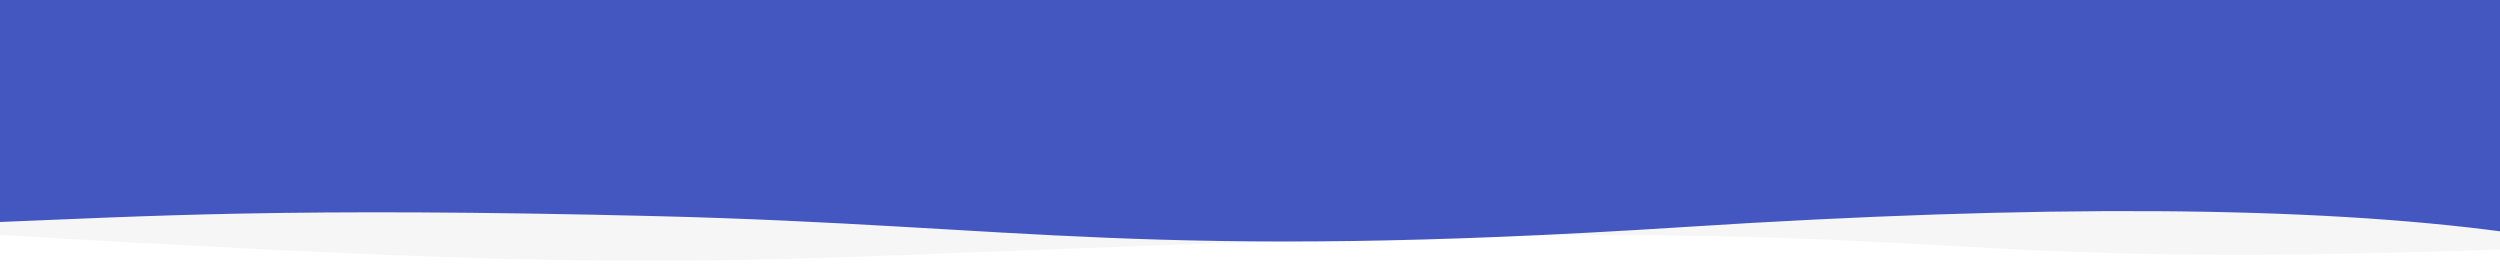
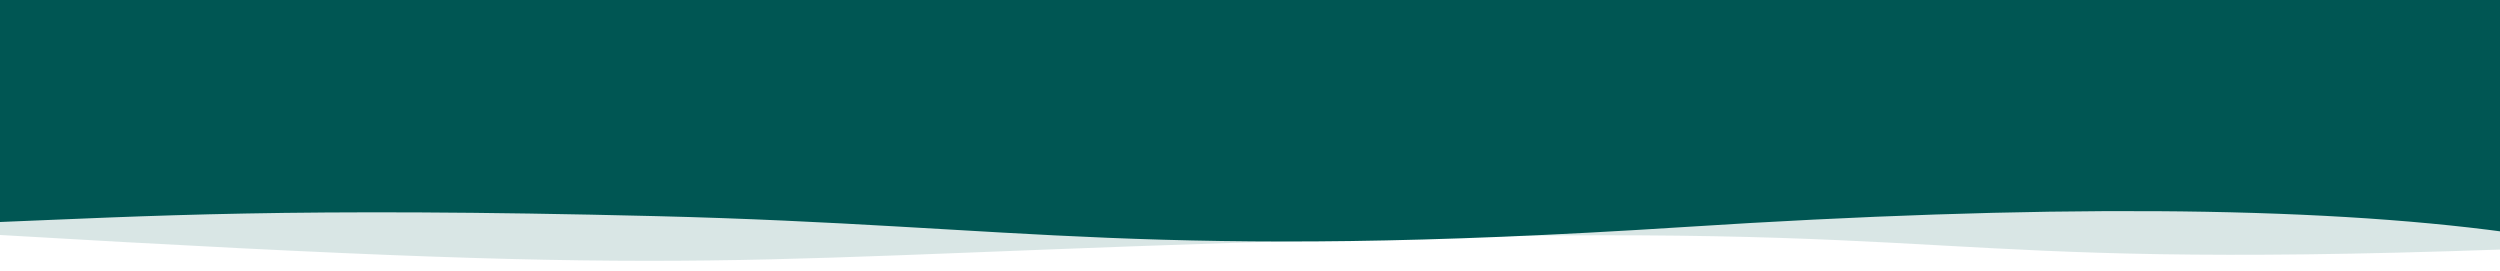
- <svg xmlns="http://www.w3.org/2000/svg" width="1294px" height="140px" viewBox="0 0 1294 140" version="1.1">
-   <defs>
+ <svg xmlns="http://www.w3.org/2000/svg" width="1294px" height="140px" viewBox="0 0 1294 140" version="1.1" id="svg849">
+   <defs id="defs841">
    <radialGradient cx="116.708%" cy="110.133%" fx="116.708%" fy="110.133%" r="147.8%" gradientTransform="translate(1.167079,1.101332),scale(0.09608,1),rotate(-174.5802),translate(-1.167079,-1.101332)" id="radialGradient-1">
-       <stop stop-color="#0069FF" offset="0%" />
-       <stop stop-color="#0269FD" offset="2.913%" />
-       <stop stop-color="#0369FC" offset="4.505%" />
-       <stop stop-color="#0468FB" offset="6.005%" />
-       <stop stop-color="#1165EF" offset="25.482%" />
-       <stop stop-color="#4457C0" offset="100%" />
+       <stop stop-color="#0069FF" offset="0%" id="stop828" />
+       <stop stop-color="#0269FD" offset="2.913%" id="stop830" />
+       <stop stop-color="#0369FC" offset="4.505%" id="stop832" />
+       <stop stop-color="#0468FB" offset="6.005%" id="stop834" />
+       <stop stop-color="#1165EF" offset="25.482%" id="stop836" />
+       <stop stop-color="#4457C0" offset="100%" id="stop838" />
    </radialGradient>
  </defs>
-   <g id="Ressource" stroke="none" stroke-width="1" fill="none" fill-rule="evenodd">
-     <g id="wave_header">
-       <g id="Group-4-Copy" transform="translate(-5, 0)">
-         <path d="M0,7.64775368e-15 L1300,0 C1299.844,26.657 1299.844,69.704 1300,129.143 C990.96,139.998 1034.967,114.449 701.503,123.932 C368.04,133.415 390.606,144.317 0,121.343 C1,88.126 1,47.679 0,7.64775368e-15 Z" id="Wave" fill="#C4C4C4" opacity="0.15" />
-         <path d="M1,0 L925.701,0 L1302,0 C1302,60.12 1302,98.476 1302,115.07 C1221.605,111.87 1147.814,107.196 958.282,111.87 C768.75,116.543 701.824,135.236 426.321,117.515 C242.653,105.701 100.879,106.571 1,120.123 L1,0 Z" id="Wave" fill="url(#radialGradient-1)" transform="translate(651.5, 62.5) scale(-1, 1) translate(-651.5, -62.5) " />
+   <g id="Ressource" stroke="none" stroke-width="1" fill="none" fill-rule="evenodd" style="fill:#005653;fill-opacity:1">
+     <g id="wave_header" style="fill:#005653;fill-opacity:1">
+       <g id="Group-4-Copy" transform="translate(-5, 0)" style="fill:#005653;fill-opacity:1">
+         <path d="M0,7.64775368e-15 L1300,0 C1299.844,26.657 1299.844,69.704 1300,129.143 C990.96,139.998 1034.967,114.449 701.503,123.932 C368.04,133.415 390.606,144.317 0,121.343 C1,88.126 1,47.679 0,7.64775368e-15 Z" id="Wave" fill="#C4C4C4" opacity="0.15" style="fill:#005653;fill-opacity:1" />
+         <path d="M1,0 L925.701,0 L1302,0 C1302,60.12 1302,98.476 1302,115.07 C1221.605,111.87 1147.814,107.196 958.282,111.87 C768.75,116.543 701.824,135.236 426.321,117.515 C242.653,105.701 100.879,106.571 1,120.123 L1,0 Z" id="path844" fill="url(#radialGradient-1)" transform="translate(651.5, 62.5) scale(-1, 1) translate(-651.5, -62.5) " style="fill:#005653;fill-opacity:1" />
      </g>
    </g>
  </g>
</svg>
